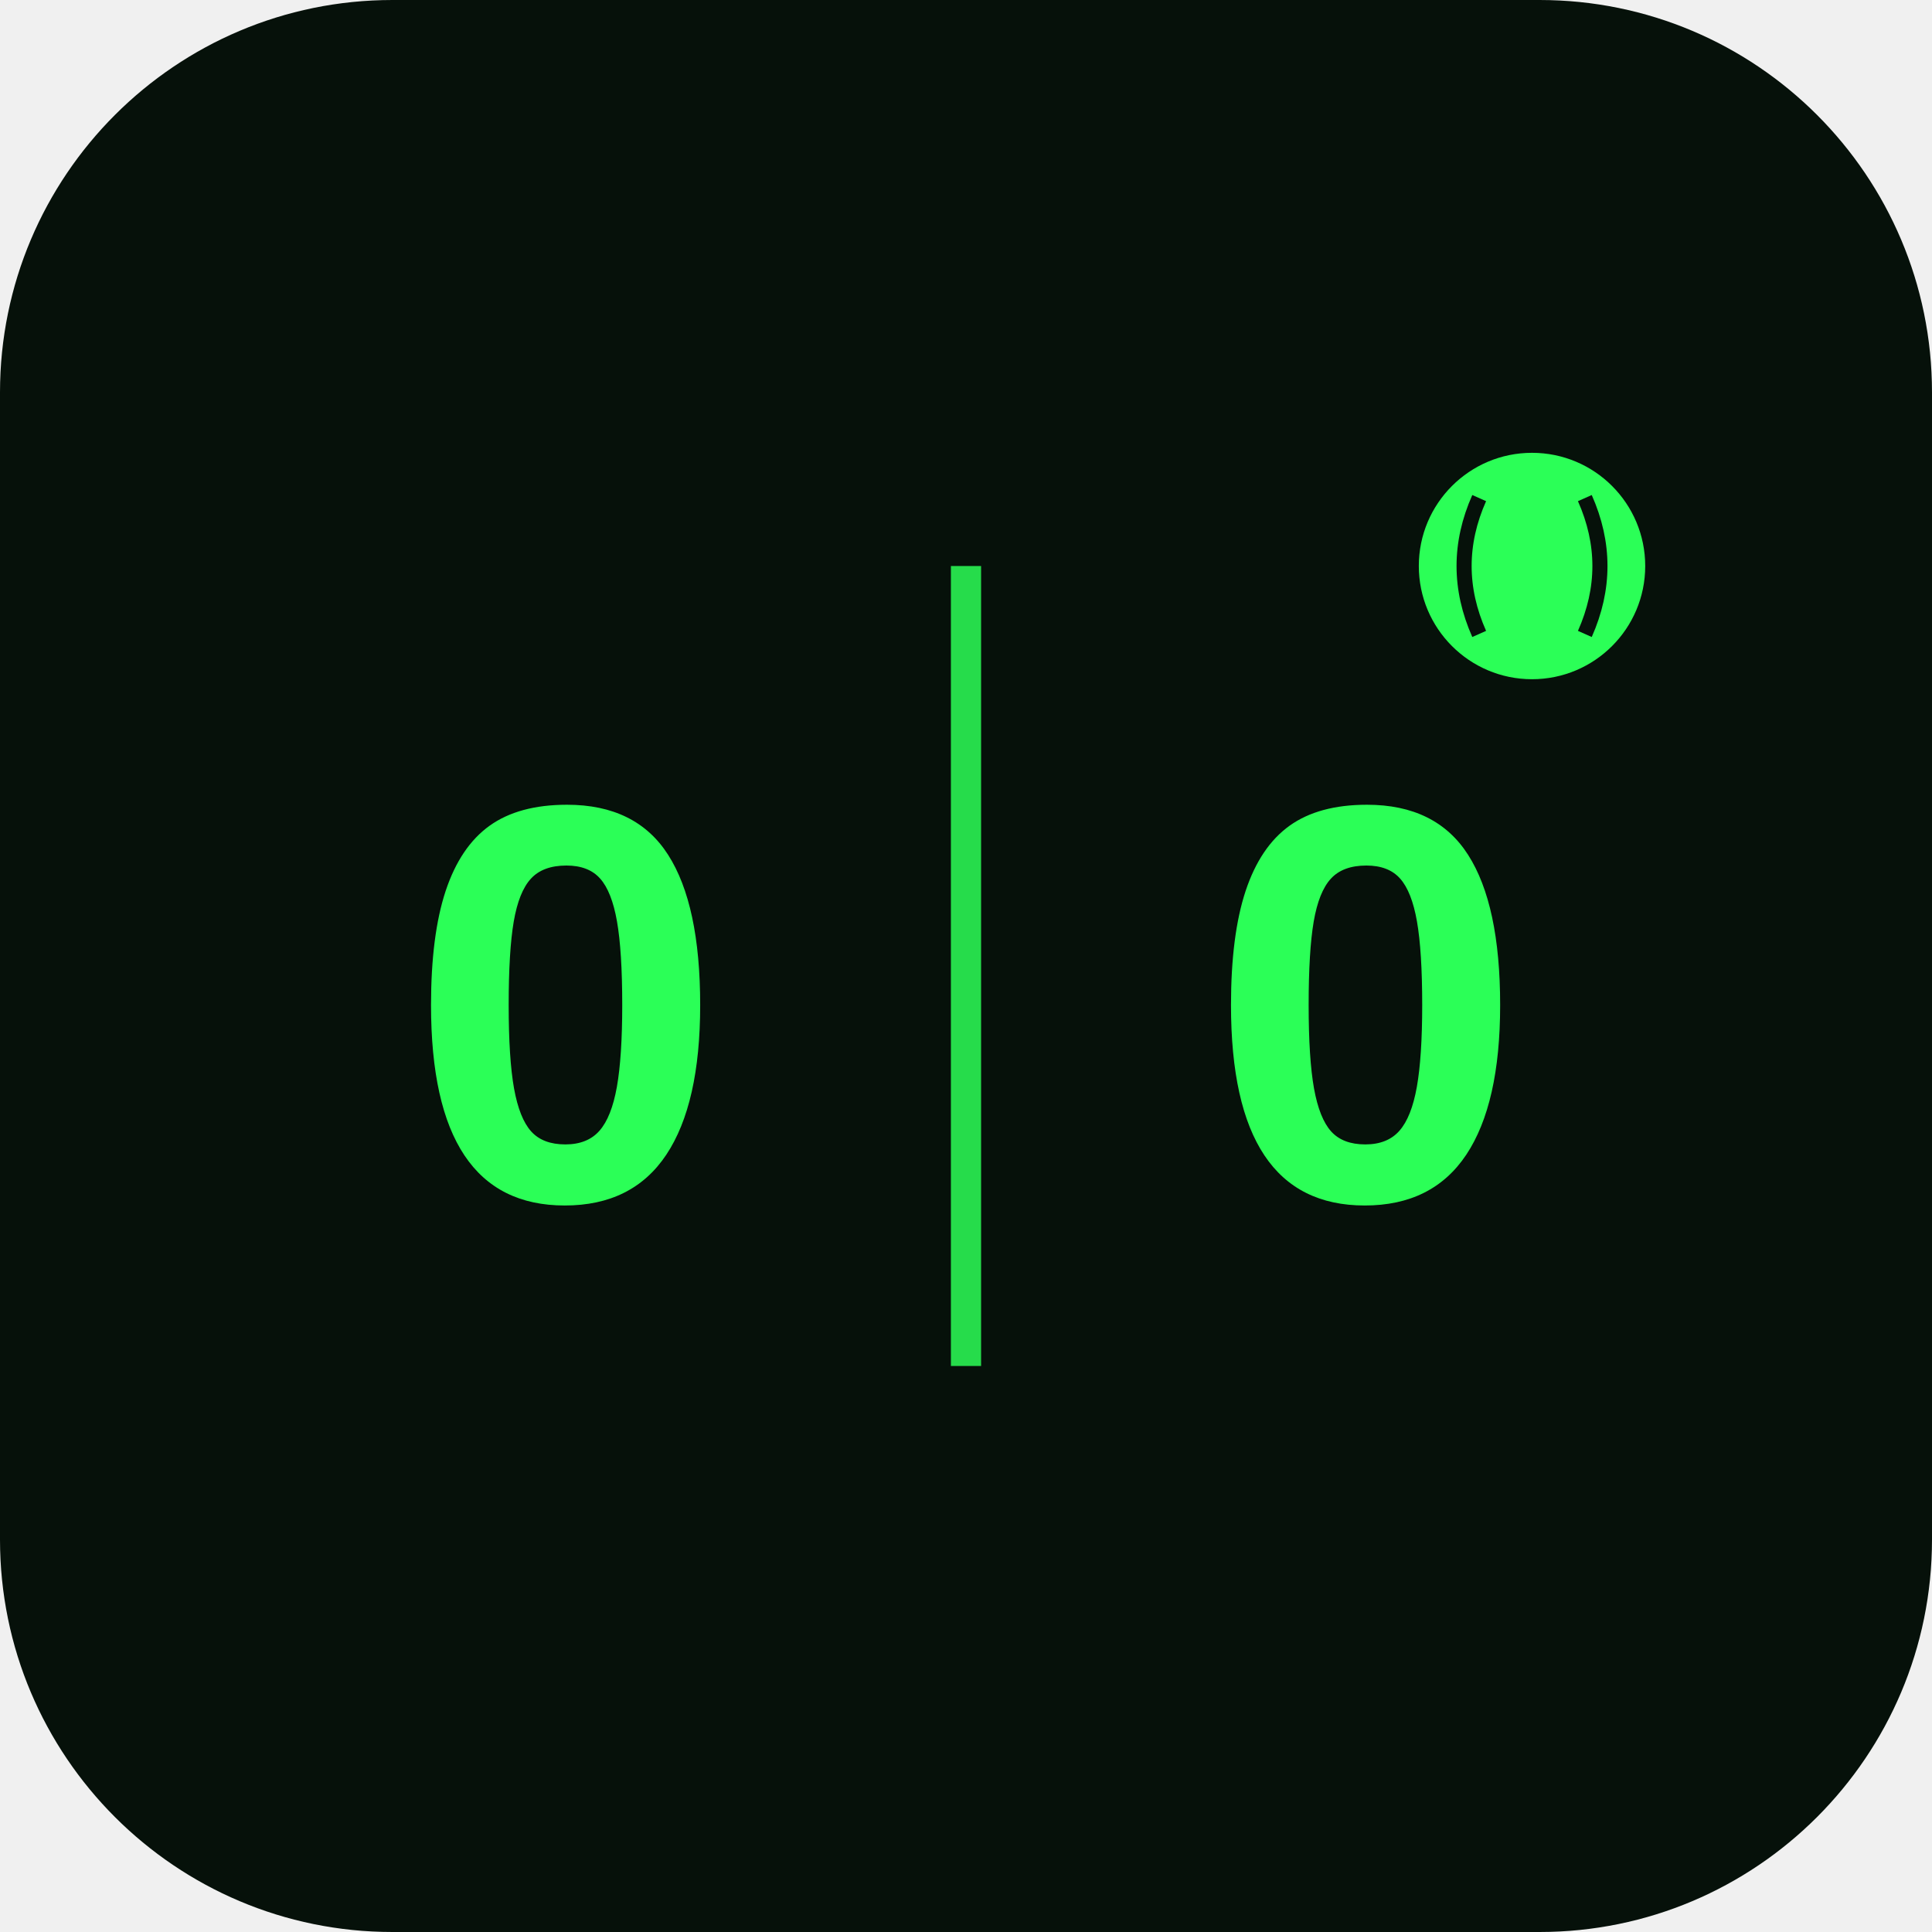
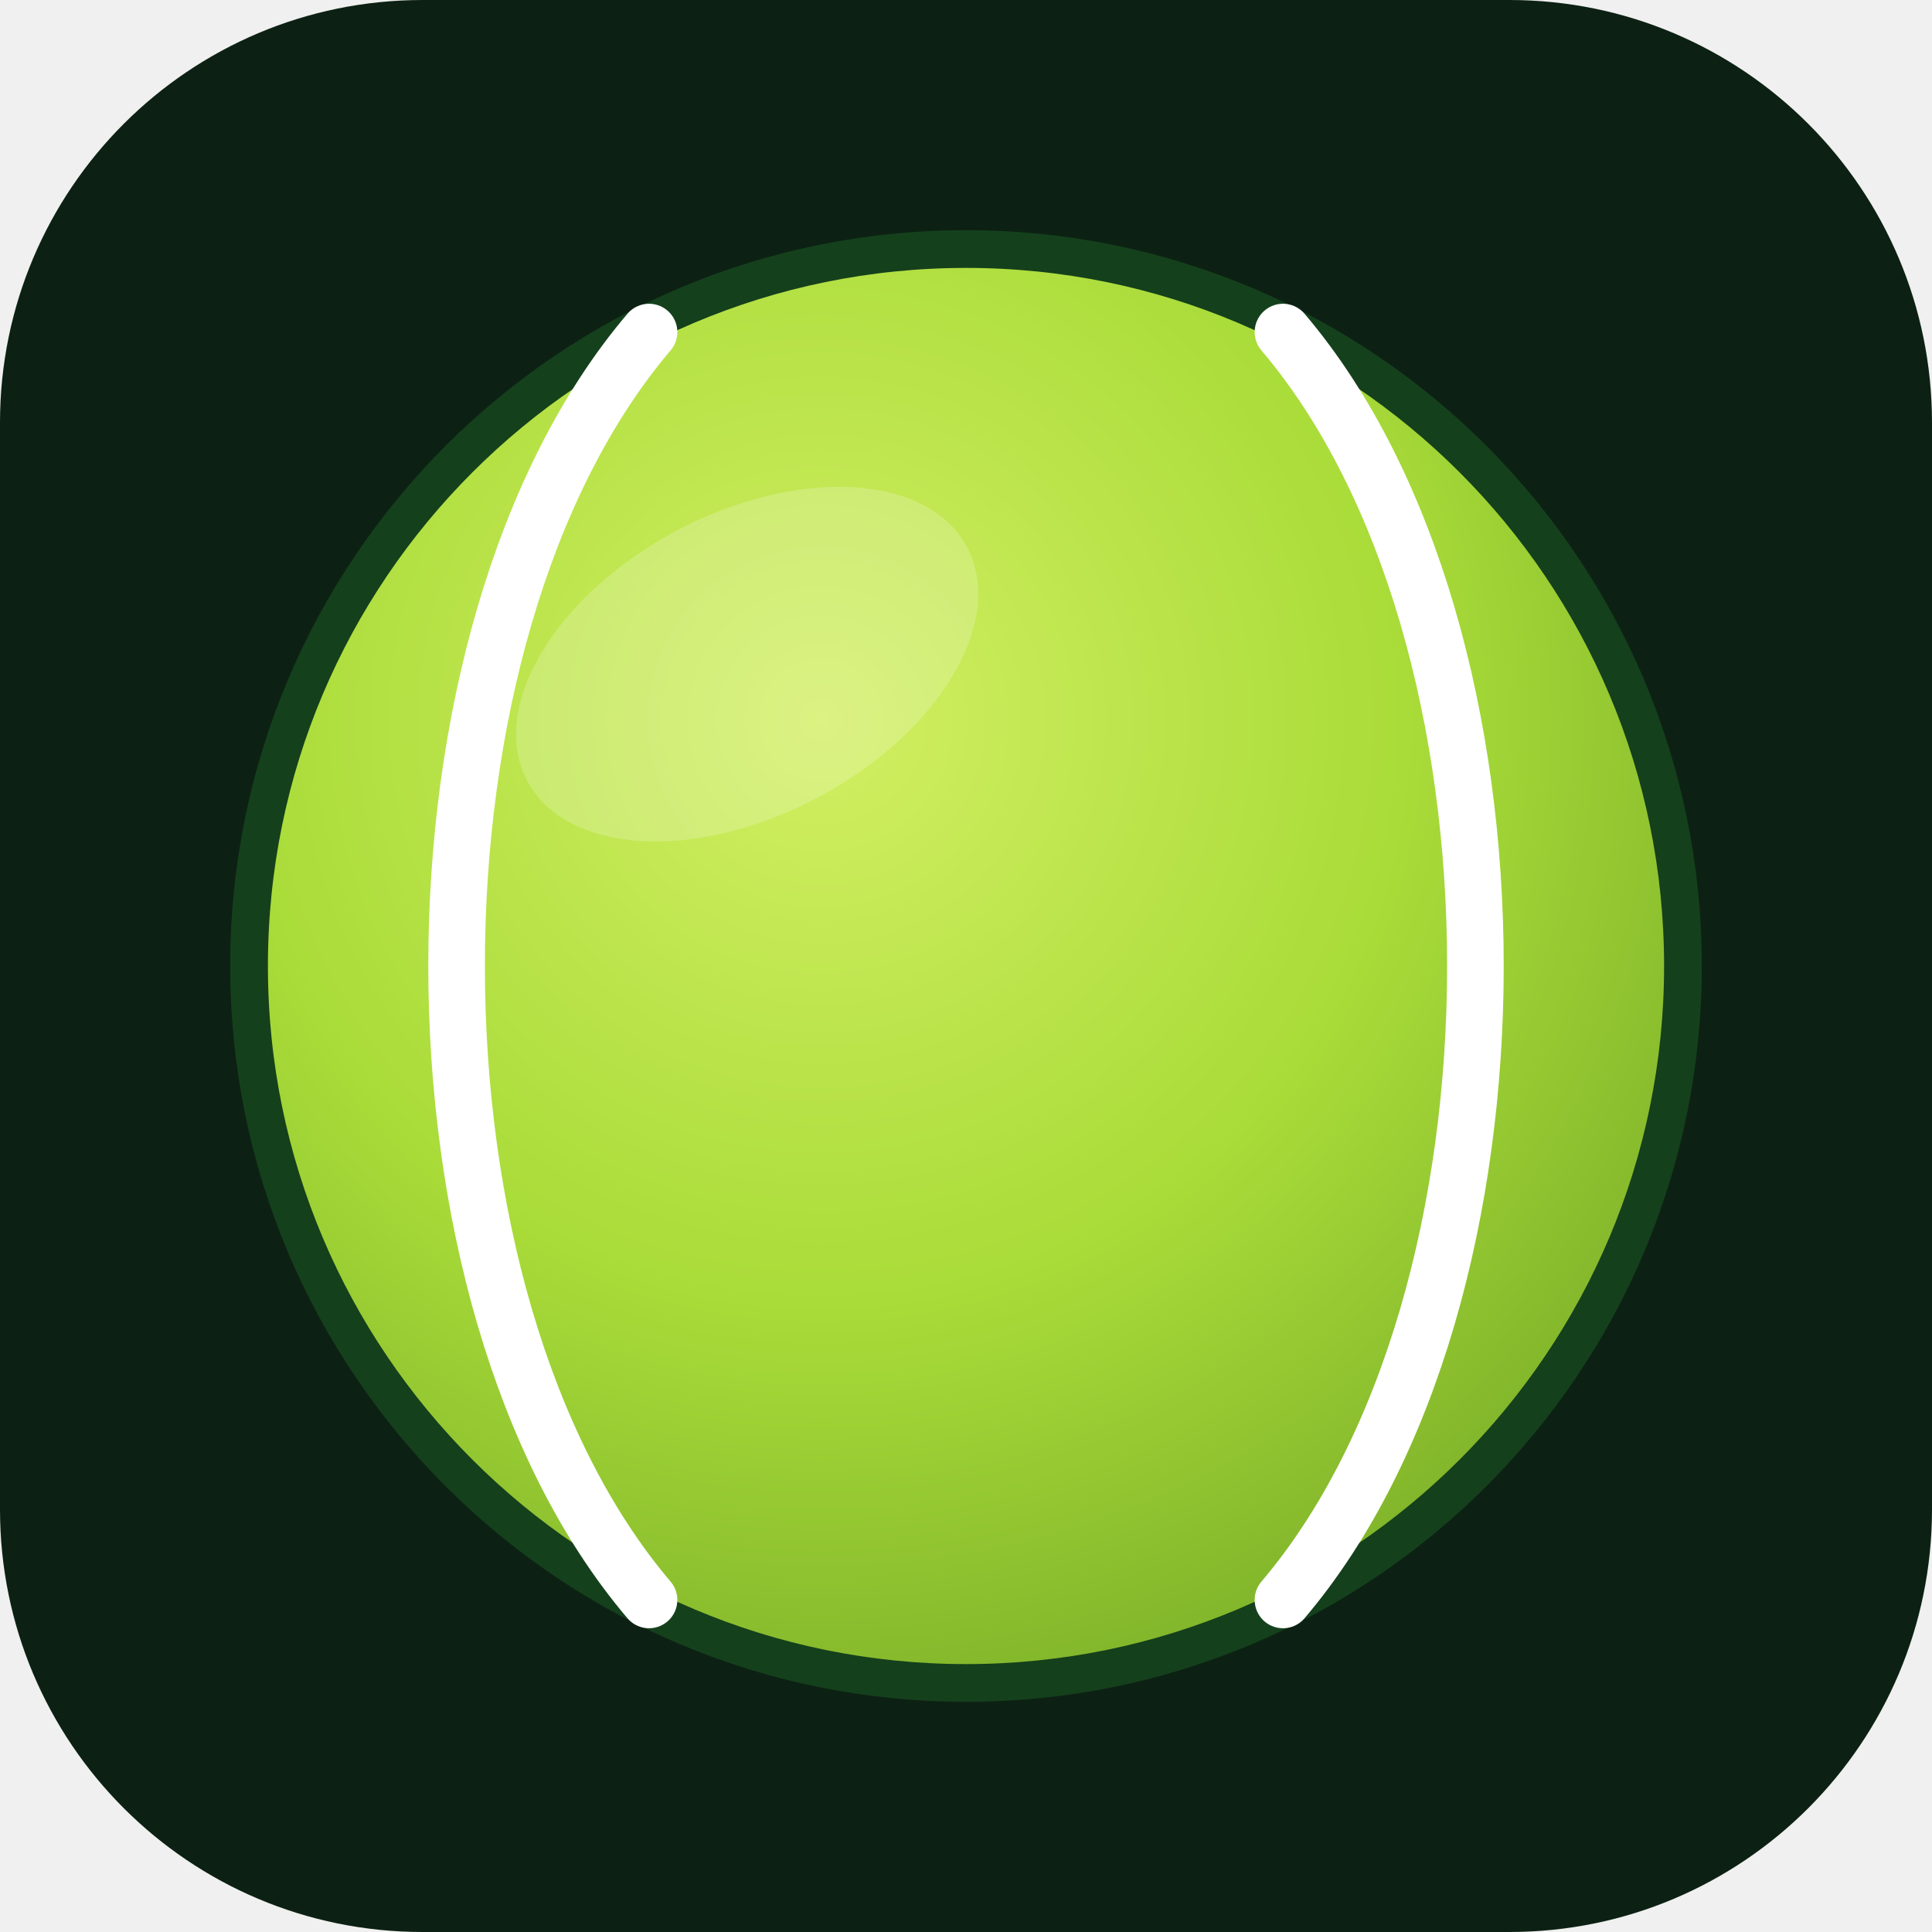
<svg xmlns="http://www.w3.org/2000/svg" viewBox="0 0 512 512">
-   <rect width="512" height="512" rx="104" fill="#06110a" />
-   <rect x="252" y="150" width="8" height="212" fill="#2bff57" opacity="0.85" />
-   <text x="150" y="318" font-family="Arial, sans-serif" font-size="150" font-weight="800" fill="#2bff57" text-anchor="middle">0</text>
-   <text x="362" y="318" font-family="Arial, sans-serif" font-size="150" font-weight="800" fill="#2bff57" text-anchor="middle">0</text>
-   <circle cx="406" cy="150" r="30" fill="#2bff57" />
-   <path d="M392 132 Q384 150 392 168" fill="none" stroke="#06110a" stroke-width="4" />
-   <path d="M420 132 Q428 150 420 168" fill="none" stroke="#06110a" stroke-width="4" />
+   <defs>
+     <radialGradient id="ball" cx="40%" cy="33%" r="75%">
+       <stop offset="0%" stop-color="#d3ef63" />
+       <stop offset="55%" stop-color="#a8db38" />
+       <stop offset="100%" stop-color="#79ad28" />
+     </radialGradient>
+   </defs>
+   <rect width="512" height="512" rx="112" fill="#0c2113" />
+   <circle cx="256" cy="256" r="190" fill="url(#ball)" stroke="#15401c" stroke-width="10" />
+   <path d="M172 88 C 104 168, 104 344, 172 424" fill="none" stroke="#ffffff" stroke-width="15" stroke-linecap="round" />
+   <path d="M340 88 C 408 168, 408 344, 340 424" fill="none" stroke="#ffffff" stroke-width="15" stroke-linecap="round" />
+   <ellipse cx="198" cy="176" rx="66" ry="40" fill="#ffffff" opacity="0.20" transform="rotate(-28 198 176)" />
</svg>
